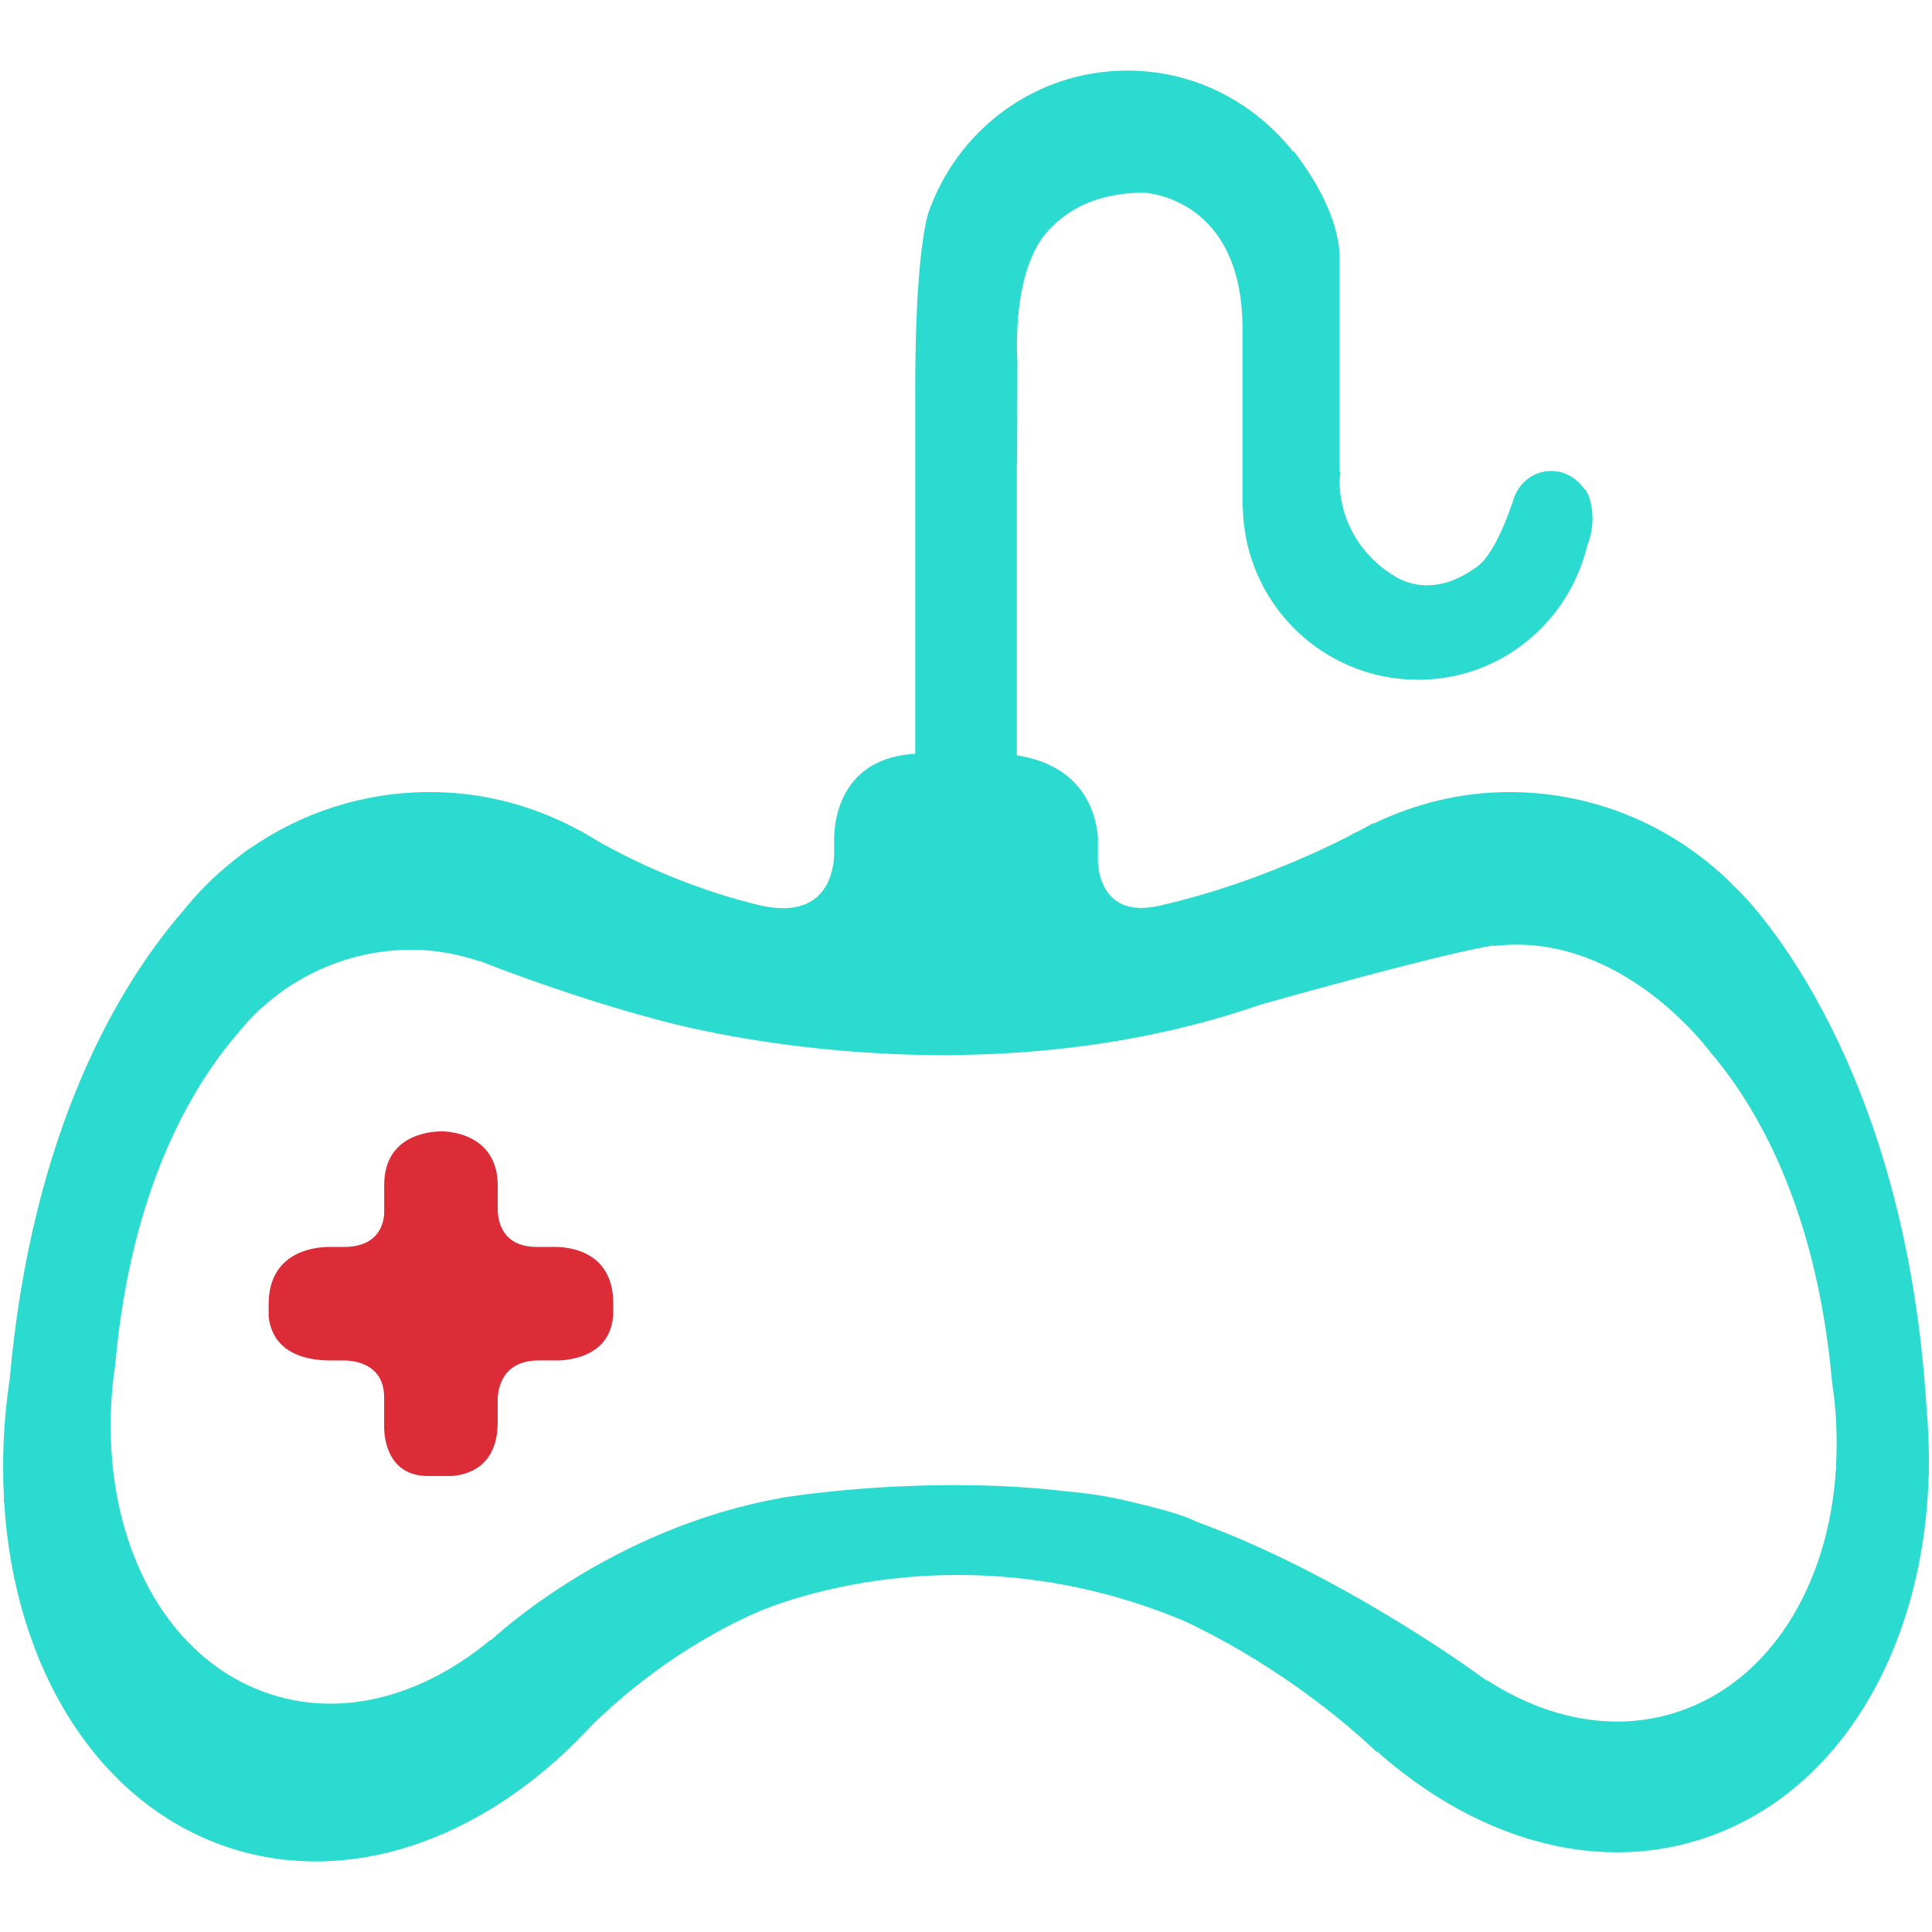
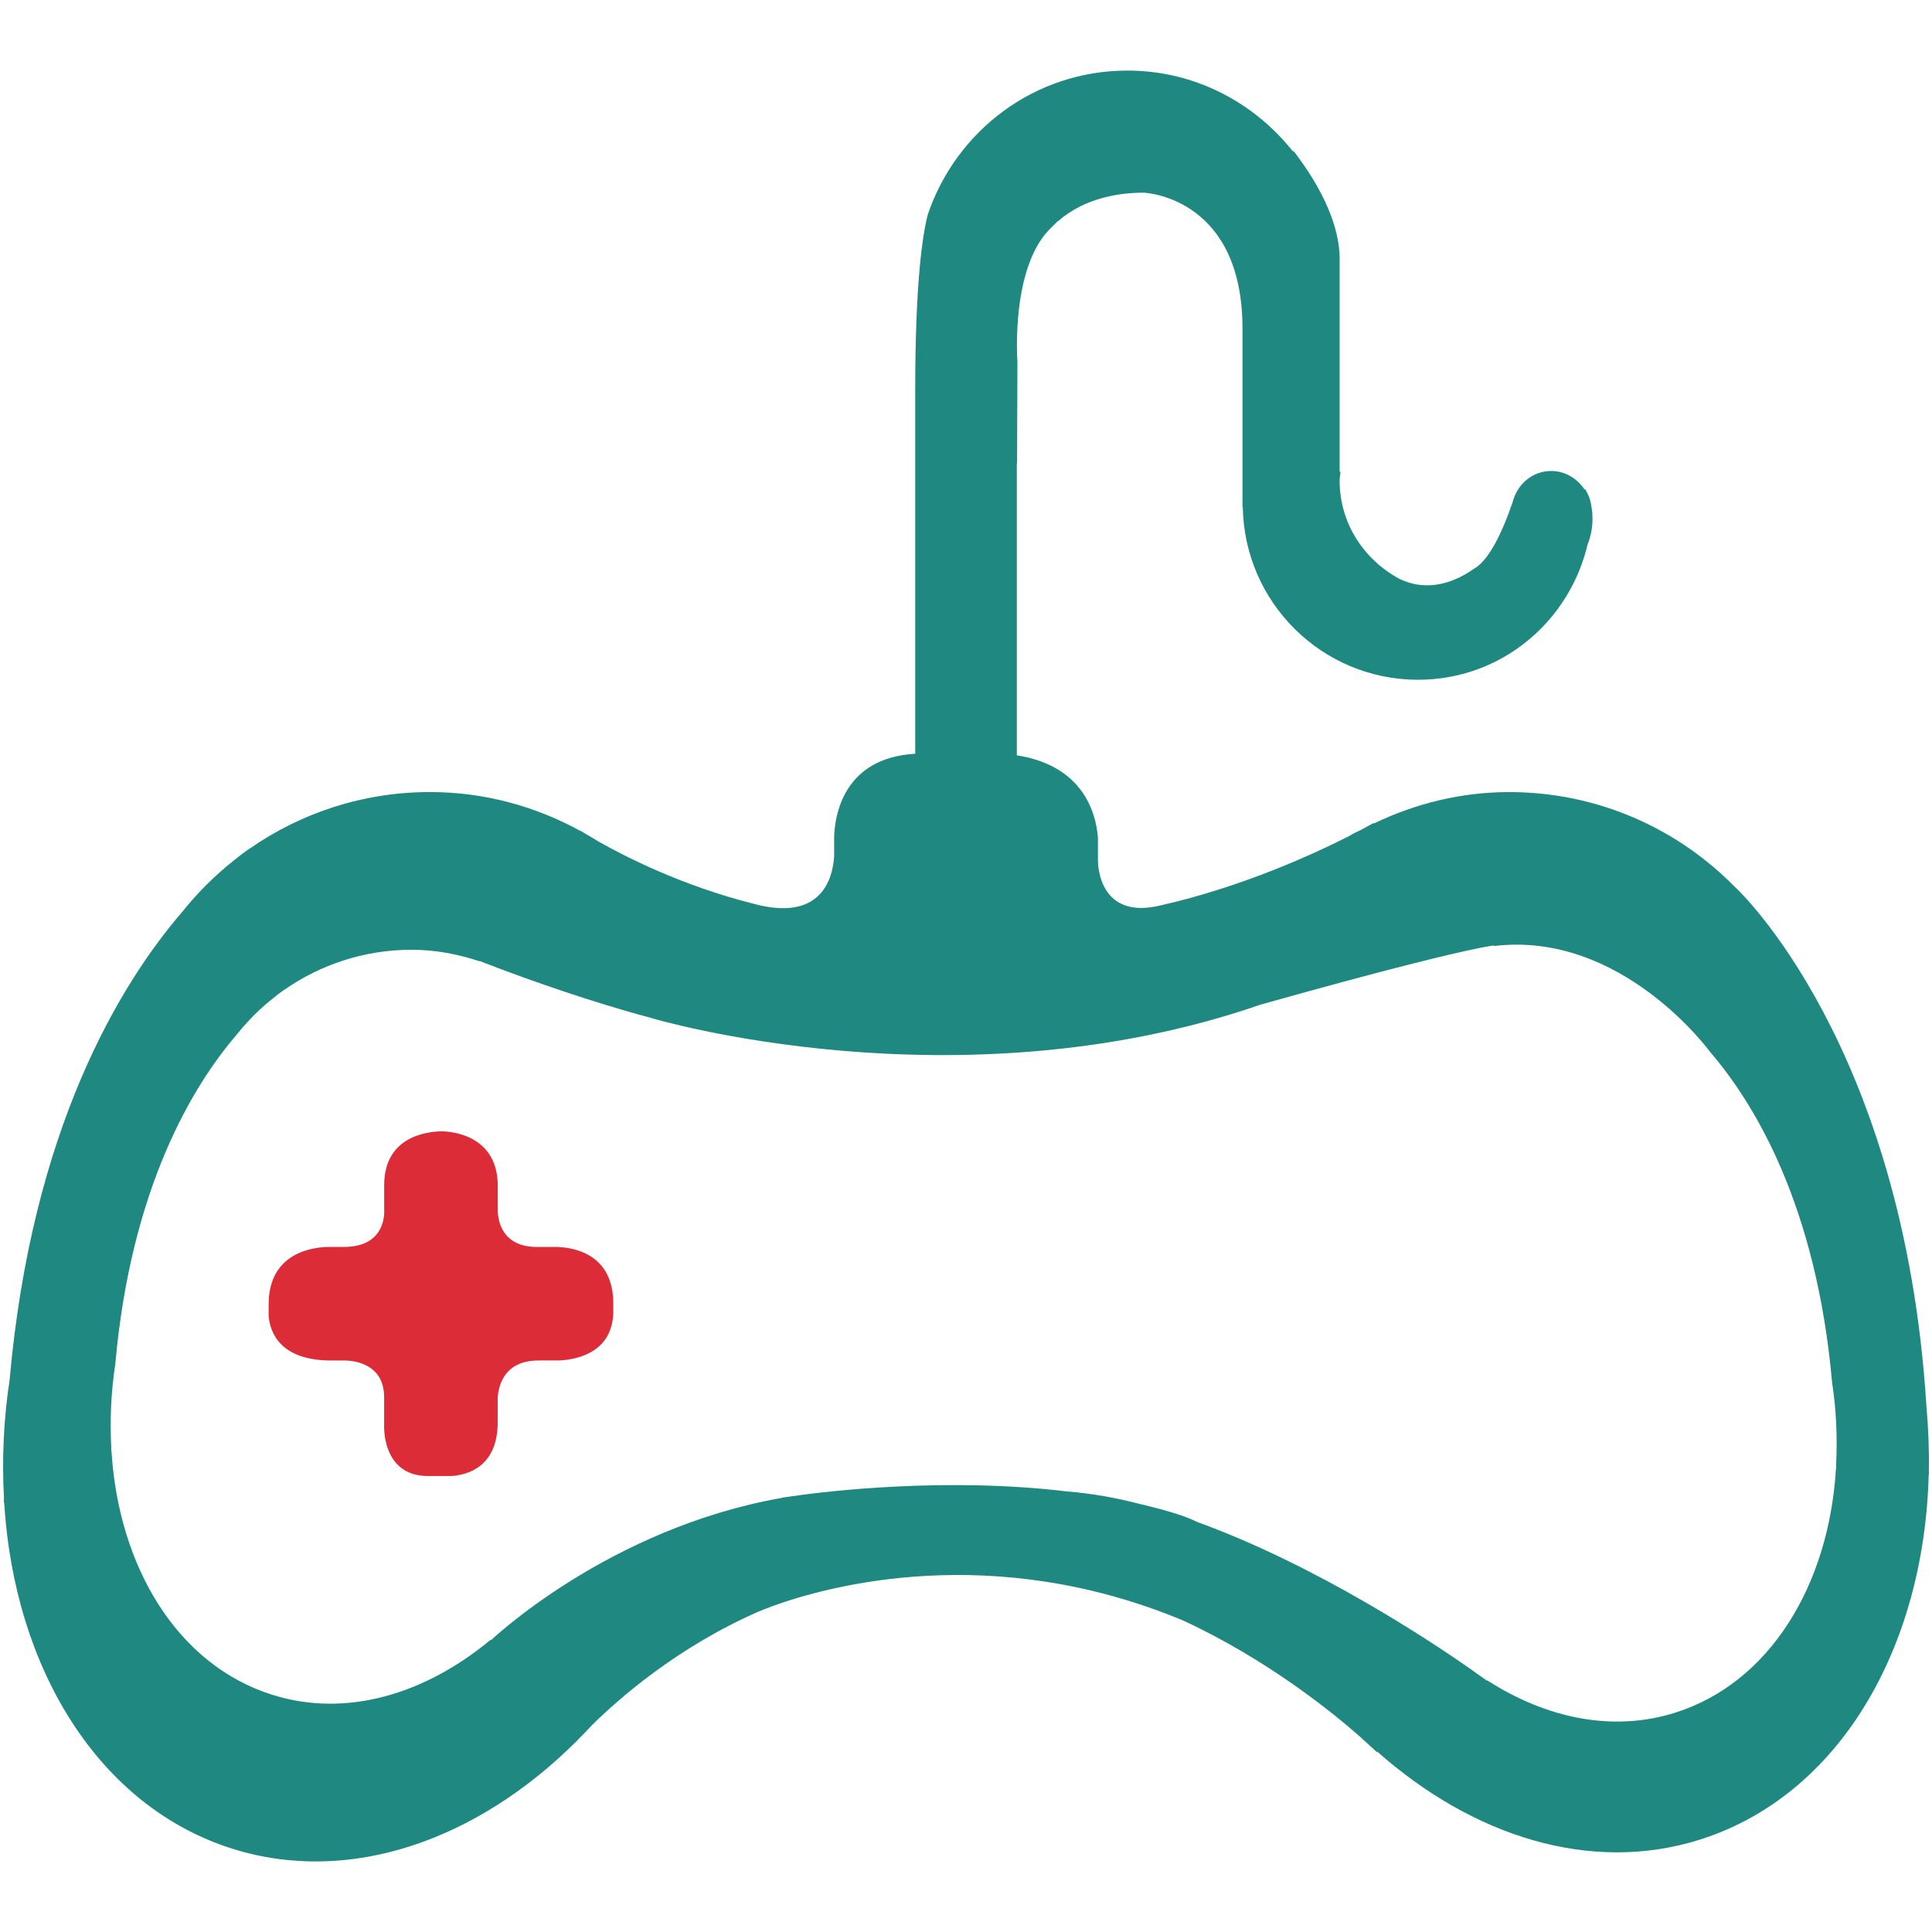
<svg xmlns="http://www.w3.org/2000/svg" enable-background="new 0 0 64 64" height="64px" id="Layer_1" version="1.1" viewBox="0 0 64 64" width="64px" xml:space="preserve">
  <g>
-     <path d="M63.895,48.717c0.013-0.699-0.016-1.408-0.08-2.132c-0.746-12.008-6.294-17.156-6.294-17.156l-0.003,0.001   c-1.902-1.964-4.566-3.191-7.521-3.191c-1.611,0-3.124,0.385-4.485,1.04l-0.02-0.011c0,0-0.148,0.083-0.395,0.217   c-0.097,0.051-0.2,0.089-0.294,0.146l-0.005-0.002c0,0-0.011,0.008-0.014,0.009c-0.021,0.013-0.04,0.026-0.061,0.041   c-1.171,0.599-3.572,1.703-6.285,2.316c-1.877,0.448-2.058-1.072-2.068-1.479v-0.777c-0.068-0.832-0.501-2.376-2.686-2.718v-9.68   c0.003,0.001,0.005,0.003,0.008,0.003l0.011-3.378c0,0-0.241-3.186,1.152-4.455c0.045-0.045,0.087-0.09,0.132-0.132   c0.019-0.014,0.03-0.036,0.049-0.049c0.01-0.006,0.018-0.007,0.025-0.012c0.925-0.806,2.122-0.937,2.831-0.935   c0.186,0.01,3.267,0.246,3.267,4.502v5.906h0.01c0.049,3.171,2.625,5.727,5.807,5.727c2.757,0,5.025-1.931,5.62-4.505   c0.009-0.025,0.021-0.034,0.03-0.062c0.13-0.396,0.14-0.705,0.118-0.971c0-0.005,0.003-0.009,0.003-0.016   c0-0.016-0.01-0.031-0.01-0.048c-0.021-0.167-0.043-0.305-0.083-0.412c-0.016-0.039-0.025-0.074-0.044-0.11   c-0.052-0.114-0.099-0.192-0.099-0.192l-0.021,0.013c-0.244-0.361-0.637-0.613-1.105-0.613c-0.636,0-1.132,0.45-1.279,1.04   c-0.014,0.045-0.034,0.098-0.053,0.148h-0.016c0,0,0.002,0.028,0.002,0.04c-0.23,0.647-0.678,1.717-1.208,2.008   c-0.582,0.41-1.493,0.813-2.48,0.334c-1.163-0.631-1.974-1.83-1.974-3.249c0-0.102,0.021-0.196,0.029-0.297h-0.029v-4.104V8.847   V8.575c0-1.169-0.667-2.354-1.176-3.093c-0.021-0.033-0.045-0.065-0.068-0.097c-0.102-0.144-0.197-0.275-0.274-0.374h-0.033   c-1.288-1.617-3.25-2.673-5.478-2.673c-3.088,0-5.678,2.002-6.615,4.772c-0.172,0.667-0.415,2.241-0.415,5.82v12.039   c-2.406,0.136-2.672,2.09-2.686,2.775v0.622c-0.046,0.736-0.422,2.2-2.706,1.562c-2.308-0.582-4.205-1.542-5.109-2.057   c-0.135-0.087-0.274-0.164-0.413-0.245c-0.105-0.065-0.17-0.105-0.17-0.105v0.009c-1.482-0.815-3.177-1.292-4.992-1.292   c-2.22,0-4.278,0.695-5.972,1.874l-0.004-0.003c0,0-0.201,0.136-0.515,0.391c-0.63,0.498-1.201,1.066-1.702,1.692   c-2.093,2.427-4.995,7.228-5.73,15.513c-0.204,1.337-0.255,2.648-0.188,3.917c0,0.05-0.004,0.096-0.004,0.146   c0.003,0,0.008,0,0.011,0c0.334,5.491,3.114,10.07,7.559,11.473c3.886,1.222,8.115-0.282,11.403-3.564l-0.003,0.009   c0,0,0.033-0.037,0.082-0.093c0.144-0.142,0.286-0.287,0.426-0.439c0.866-0.859,2.809-2.577,5.509-3.762   c0.096-0.04,0.216-0.09,0.371-0.146c0.025-0.013,0.053-0.019,0.077-0.031c1.866-0.681,7.291-2.178,13.634,0.468   c2.802,1.299,4.973,3.062,5.91,3.895c0.004,0.007,0.011,0.01,0.015,0.016c0.317,0.282,0.502,0.461,0.502,0.461l-0.007-0.037   c3.173,2.815,7.074,4.062,10.688,2.924c4.613-1.454,7.435-6.327,7.587-12.097c0.003-0.004,0.006-0.007,0.009-0.007   C63.897,48.794,63.895,48.757,63.895,48.717z M60.825,48.648h-0.006c-0.235,3.87-2.197,7.101-5.331,8.088   c-2.07,0.652-4.271,0.183-6.225-1.074l-0.003,0.016c0,0-0.059-0.043-0.146-0.105c-0.12-0.08-0.238-0.167-0.355-0.253   c-1.319-0.926-5.133-3.466-9.121-4.91c-0.278-0.148-0.823-0.334-1.78-0.566c-0.016-0.003-0.033-0.006-0.048-0.01   c-0.834-0.22-1.657-0.364-2.454-0.427c-3.998-0.482-7.939-0.012-9.106,0.155c-0.066,0.009-0.136,0.019-0.204,0.03   c-0.086,0.013-0.147,0.021-0.147,0.021l-0.001,0.007c-5.749,1.009-9.63,4.712-9.63,4.712l-0.005-0.021   c-2.181,1.816-4.8,2.602-7.243,1.831c-3.133-0.986-5.093-4.217-5.328-8.087c-0.003,0-0.006,0-0.009,0   c0-0.037,0.003-0.068,0.003-0.105c-0.046-0.895-0.012-1.819,0.133-2.76c0.519-5.843,2.565-9.228,4.041-10.94   c0.353-0.442,0.755-0.843,1.2-1.192c0.221-0.183,0.364-0.275,0.364-0.275h0.001c1.196-0.829,2.646-1.321,4.211-1.321   c0.791,0,1.541,0.146,2.249,0.382c-0.001-0.001-0.006-0.014-0.006-0.014s0.126,0.05,0.337,0.13c0.09,0.034,0.18,0.065,0.268,0.103   c0.995,0.374,3.073,1.126,5.122,1.667v0.002c0,0,10.105,3.024,20.154-0.453c4.361-1.226,6.351-1.692,7.177-1.861   c0.066-0.014,0.135-0.029,0.201-0.04c0.255-0.048,0.345-0.058,0.345-0.058l0.002,0.019c4.242-0.518,7.163,3.507,7.163,3.507   c1.476,1.713,3.524,5.098,4.041,10.94c0.146,0.94,0.179,1.866,0.133,2.76C60.822,48.58,60.825,48.611,60.825,48.648z" fill="#2cdbcf" />
+     <path d="M63.895,48.717c0.013-0.699-0.016-1.408-0.08-2.132c-0.746-12.008-6.294-17.156-6.294-17.156l-0.003,0.001   c-1.902-1.964-4.566-3.191-7.521-3.191c-1.611,0-3.124,0.385-4.485,1.04l-0.02-0.011c0,0-0.148,0.083-0.395,0.217   c-0.097,0.051-0.2,0.089-0.294,0.146l-0.005-0.002c0,0-0.011,0.008-0.014,0.009c-0.021,0.013-0.04,0.026-0.061,0.041   c-1.171,0.599-3.572,1.703-6.285,2.316c-1.877,0.448-2.058-1.072-2.068-1.479v-0.777c-0.068-0.832-0.501-2.376-2.686-2.718v-9.68   c0.003,0.001,0.005,0.003,0.008,0.003l0.011-3.378c0,0-0.241-3.186,1.152-4.455c0.045-0.045,0.087-0.09,0.132-0.132   c0.019-0.014,0.03-0.036,0.049-0.049c0.01-0.006,0.018-0.007,0.025-0.012c0.925-0.806,2.122-0.937,2.831-0.935   c0.186,0.01,3.267,0.246,3.267,4.502v5.906h0.01c0.049,3.171,2.625,5.727,5.807,5.727c2.757,0,5.025-1.931,5.62-4.505   c0.009-0.025,0.021-0.034,0.03-0.062c0.13-0.396,0.14-0.705,0.118-0.971c0-0.005,0.003-0.009,0.003-0.016   c0-0.016-0.01-0.031-0.01-0.048c-0.021-0.167-0.043-0.305-0.083-0.412c-0.016-0.039-0.025-0.074-0.044-0.11   c-0.052-0.114-0.099-0.192-0.099-0.192l-0.021,0.013c-0.244-0.361-0.637-0.613-1.105-0.613c-0.636,0-1.132,0.45-1.279,1.04   c-0.014,0.045-0.034,0.098-0.053,0.148h-0.016c0,0,0.002,0.028,0.002,0.04c-0.23,0.647-0.678,1.717-1.208,2.008   c-0.582,0.41-1.493,0.813-2.48,0.334c-1.163-0.631-1.974-1.83-1.974-3.249c0-0.102,0.021-0.196,0.029-0.297h-0.029v-4.104V8.847   V8.575c0-1.169-0.667-2.354-1.176-3.093c-0.021-0.033-0.045-0.065-0.068-0.097c-0.102-0.144-0.197-0.275-0.274-0.374h-0.033   c-1.288-1.617-3.25-2.673-5.478-2.673c-3.088,0-5.678,2.002-6.615,4.772c-0.172,0.667-0.415,2.241-0.415,5.82v12.039   c-2.406,0.136-2.672,2.09-2.686,2.775v0.622c-0.046,0.736-0.422,2.2-2.706,1.562c-2.308-0.582-4.205-1.542-5.109-2.057   c-0.135-0.087-0.274-0.164-0.413-0.245c-0.105-0.065-0.17-0.105-0.17-0.105v0.009c-1.482-0.815-3.177-1.292-4.992-1.292   c-2.22,0-4.278,0.695-5.972,1.874l-0.004-0.003c0,0-0.201,0.136-0.515,0.391c-0.63,0.498-1.201,1.066-1.702,1.692   c-2.093,2.427-4.995,7.228-5.73,15.513c-0.204,1.337-0.255,2.648-0.188,3.917c0,0.05-0.004,0.096-0.004,0.146   c0.003,0,0.008,0,0.011,0c0.334,5.491,3.114,10.07,7.559,11.473c3.886,1.222,8.115-0.282,11.403-3.564l-0.003,0.009   c0,0,0.033-0.037,0.082-0.093c0.144-0.142,0.286-0.287,0.426-0.439c0.866-0.859,2.809-2.577,5.509-3.762   c0.096-0.04,0.216-0.09,0.371-0.146c0.025-0.013,0.053-0.019,0.077-0.031c1.866-0.681,7.291-2.178,13.634,0.468   c2.802,1.299,4.973,3.062,5.91,3.895c0.004,0.007,0.011,0.01,0.015,0.016c0.317,0.282,0.502,0.461,0.502,0.461l-0.007-0.037   c3.173,2.815,7.074,4.062,10.688,2.924c4.613-1.454,7.435-6.327,7.587-12.097c0.003-0.004,0.006-0.007,0.009-0.007   C63.897,48.794,63.895,48.757,63.895,48.717z M60.825,48.648h-0.006c-0.235,3.87-2.197,7.101-5.331,8.088   c-2.07,0.652-4.271,0.183-6.225-1.074l-0.003,0.016c0,0-0.059-0.043-0.146-0.105c-0.12-0.08-0.238-0.167-0.355-0.253   c-1.319-0.926-5.133-3.466-9.121-4.91c-0.278-0.148-0.823-0.334-1.78-0.566c-0.016-0.003-0.033-0.006-0.048-0.01   c-0.834-0.22-1.657-0.364-2.454-0.427c-3.998-0.482-7.939-0.012-9.106,0.155c-0.066,0.009-0.136,0.019-0.204,0.03   c-0.086,0.013-0.147,0.021-0.147,0.021l-0.001,0.007c-5.749,1.009-9.63,4.712-9.63,4.712l-0.005-0.021   c-2.181,1.816-4.8,2.602-7.243,1.831c-3.133-0.986-5.093-4.217-5.328-8.087c-0.003,0-0.006,0-0.009,0   c0-0.037,0.003-0.068,0.003-0.105c-0.046-0.895-0.012-1.819,0.133-2.76c0.519-5.843,2.565-9.228,4.041-10.94   c0.353-0.442,0.755-0.843,1.2-1.192c0.221-0.183,0.364-0.275,0.364-0.275h0.001c1.196-0.829,2.646-1.321,4.211-1.321   c0.791,0,1.541,0.146,2.249,0.382c-0.001-0.001-0.006-0.014-0.006-0.014s0.126,0.05,0.337,0.13c0.09,0.034,0.18,0.065,0.268,0.103   c0.995,0.374,3.073,1.126,5.122,1.667v0.002c0,0,10.105,3.024,20.154-0.453c4.361-1.226,6.351-1.692,7.177-1.861   c0.066-0.014,0.135-0.029,0.201-0.04c0.255-0.048,0.345-0.058,0.345-0.058l0.002,0.019c4.242-0.518,7.163,3.507,7.163,3.507   c1.476,1.713,3.524,5.098,4.041,10.94c0.146,0.94,0.179,1.866,0.133,2.76C60.822,48.58,60.825,48.611,60.825,48.648z" fill="#1e8881" />
    <path d="M18.452,41.307h-0.634c-1.174,0.014-1.316-0.845-1.329-1.186v-0.837c0-1.828-1.816-1.808-1.872-1.807   c-0.464,0.01-1.89,0.162-1.89,1.782v0.954c-0.029,0.391-0.232,1.086-1.32,1.093h-0.534c-0.481,0.008-1.96,0.17-1.974,1.879v0.418   c0.054,0.557,0.396,1.478,2.111,1.465h0.422c0.28,0.005,1.278,0.098,1.293,1.196v1.046c0.008,0.331,0.119,1.585,1.453,1.585h0.781   c0.543-0.038,1.528-0.311,1.528-1.789v-0.811c0.034-0.452,0.248-1.233,1.378-1.228h0.679c0.619-0.037,1.827-0.292,1.771-1.749   v-0.134C20.318,41.516,18.971,41.322,18.452,41.307z" fill="#db2c38" />
  </g>
</svg>
